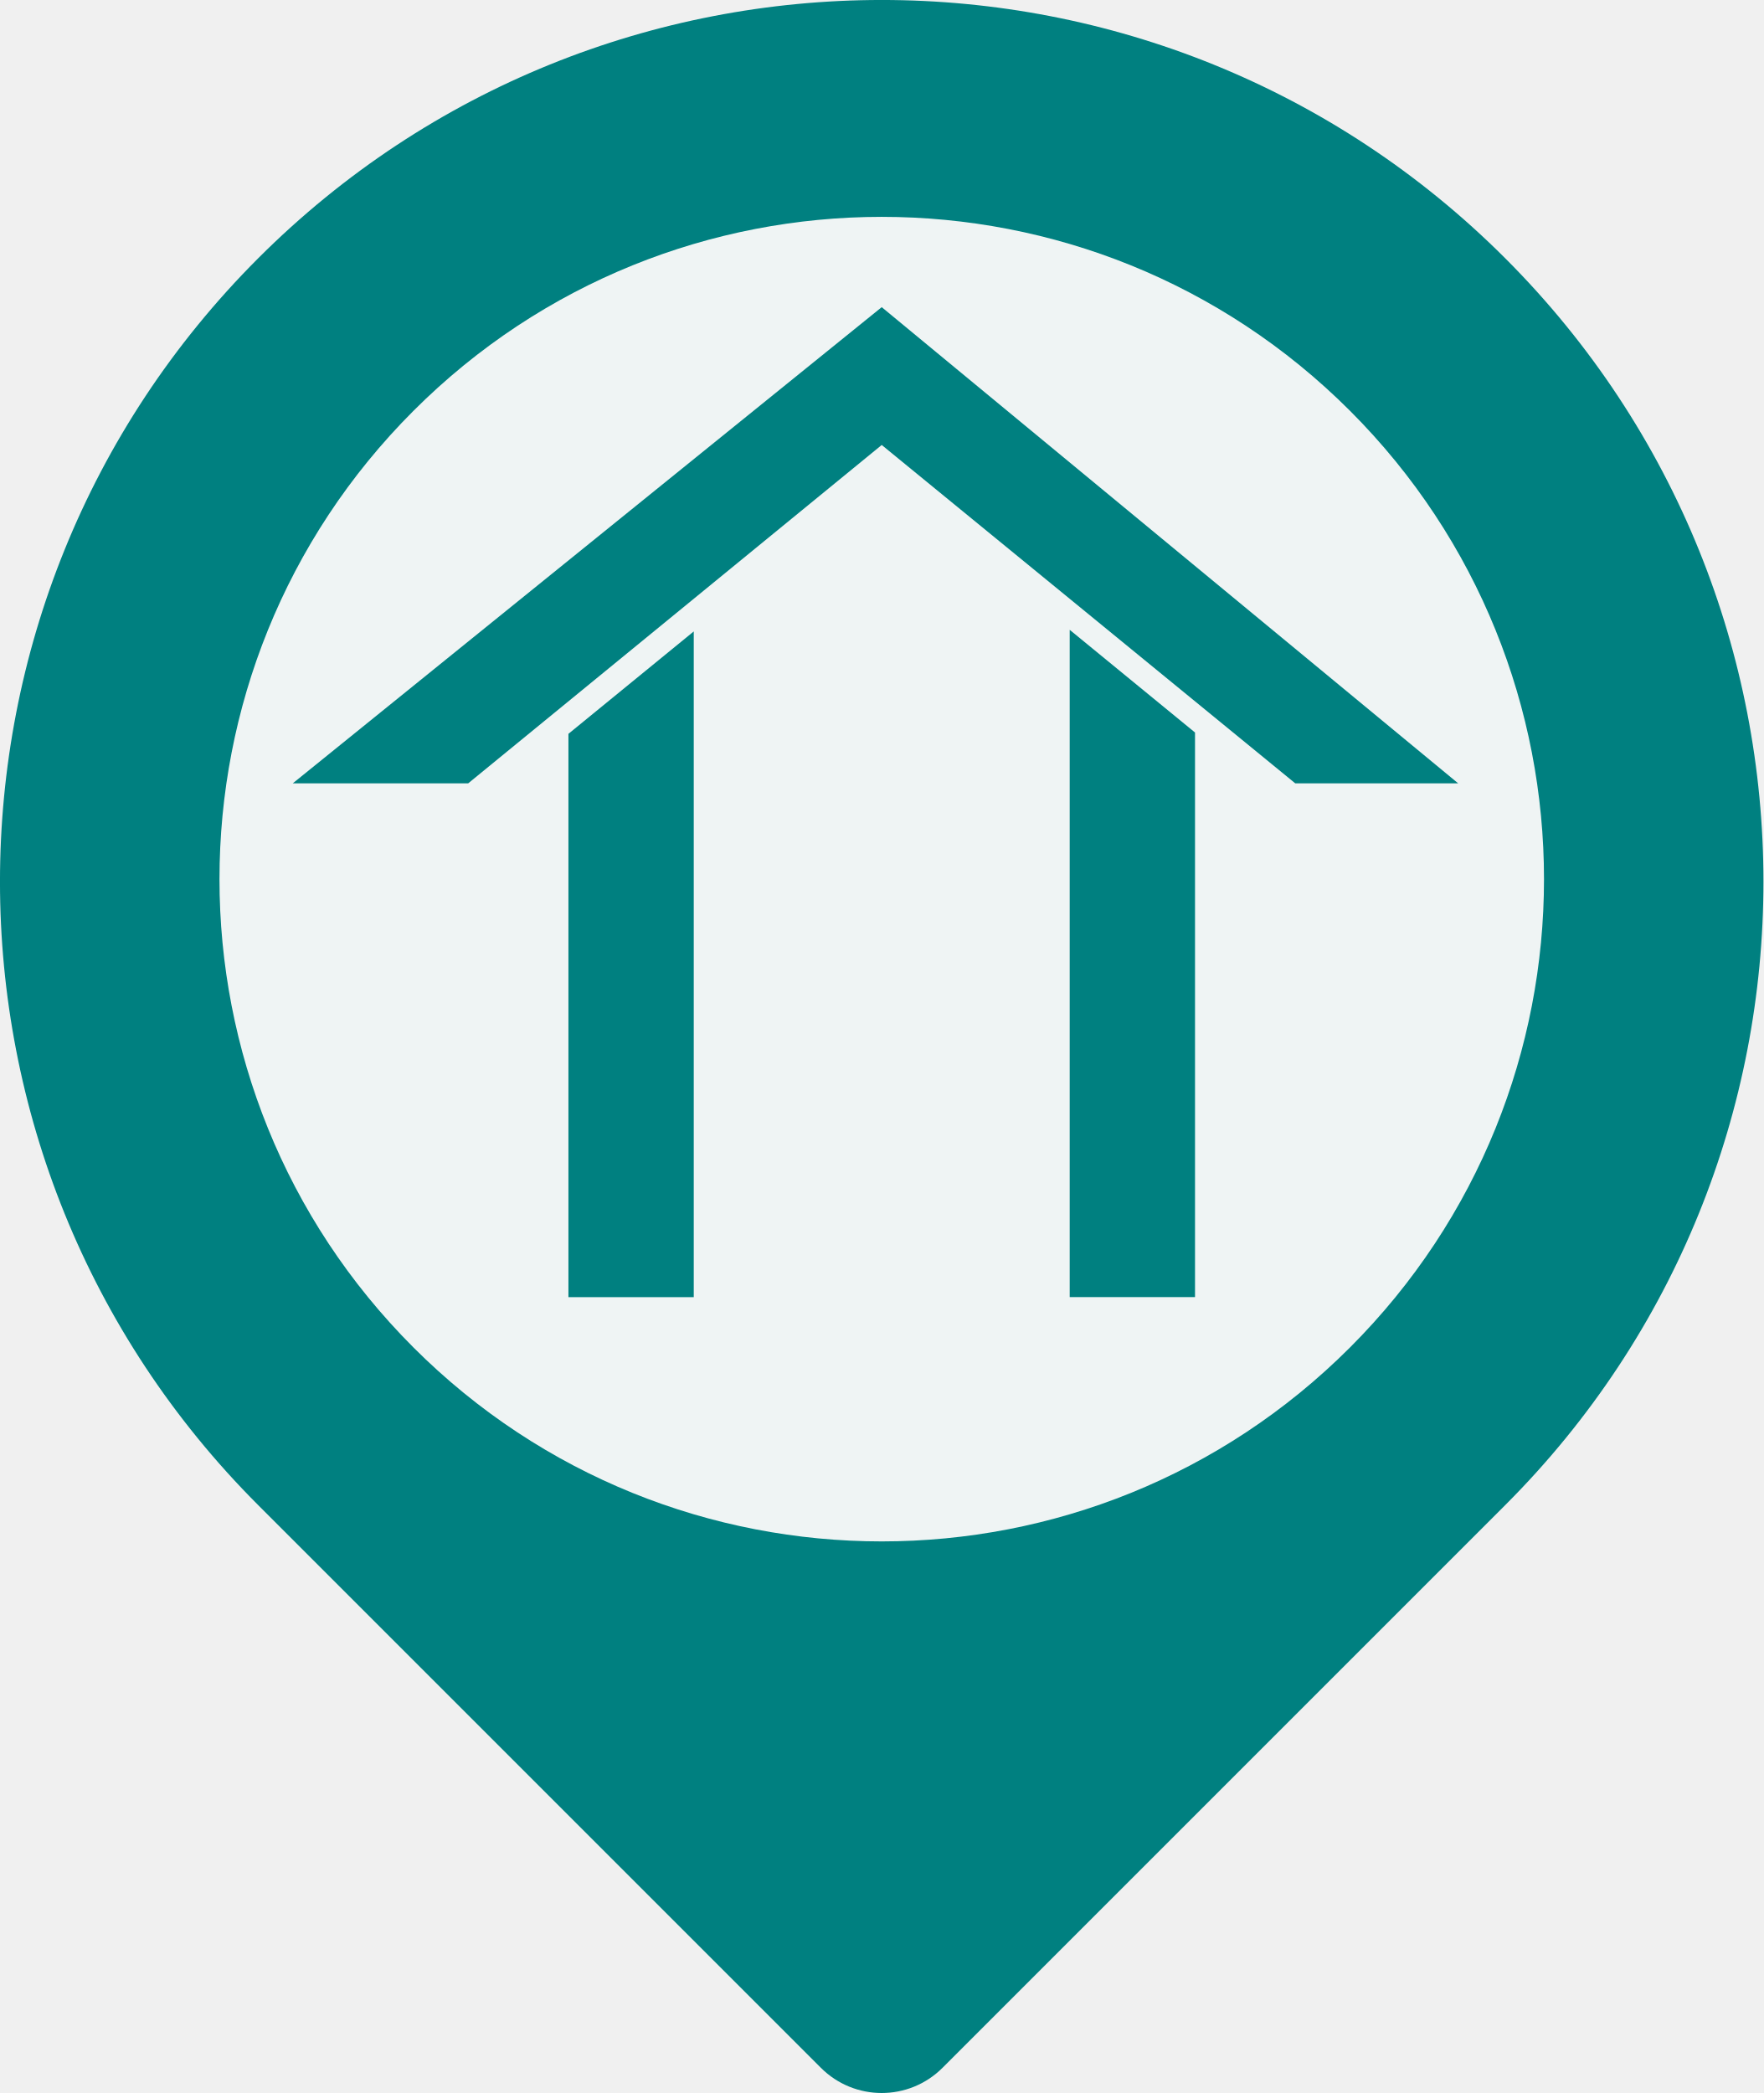
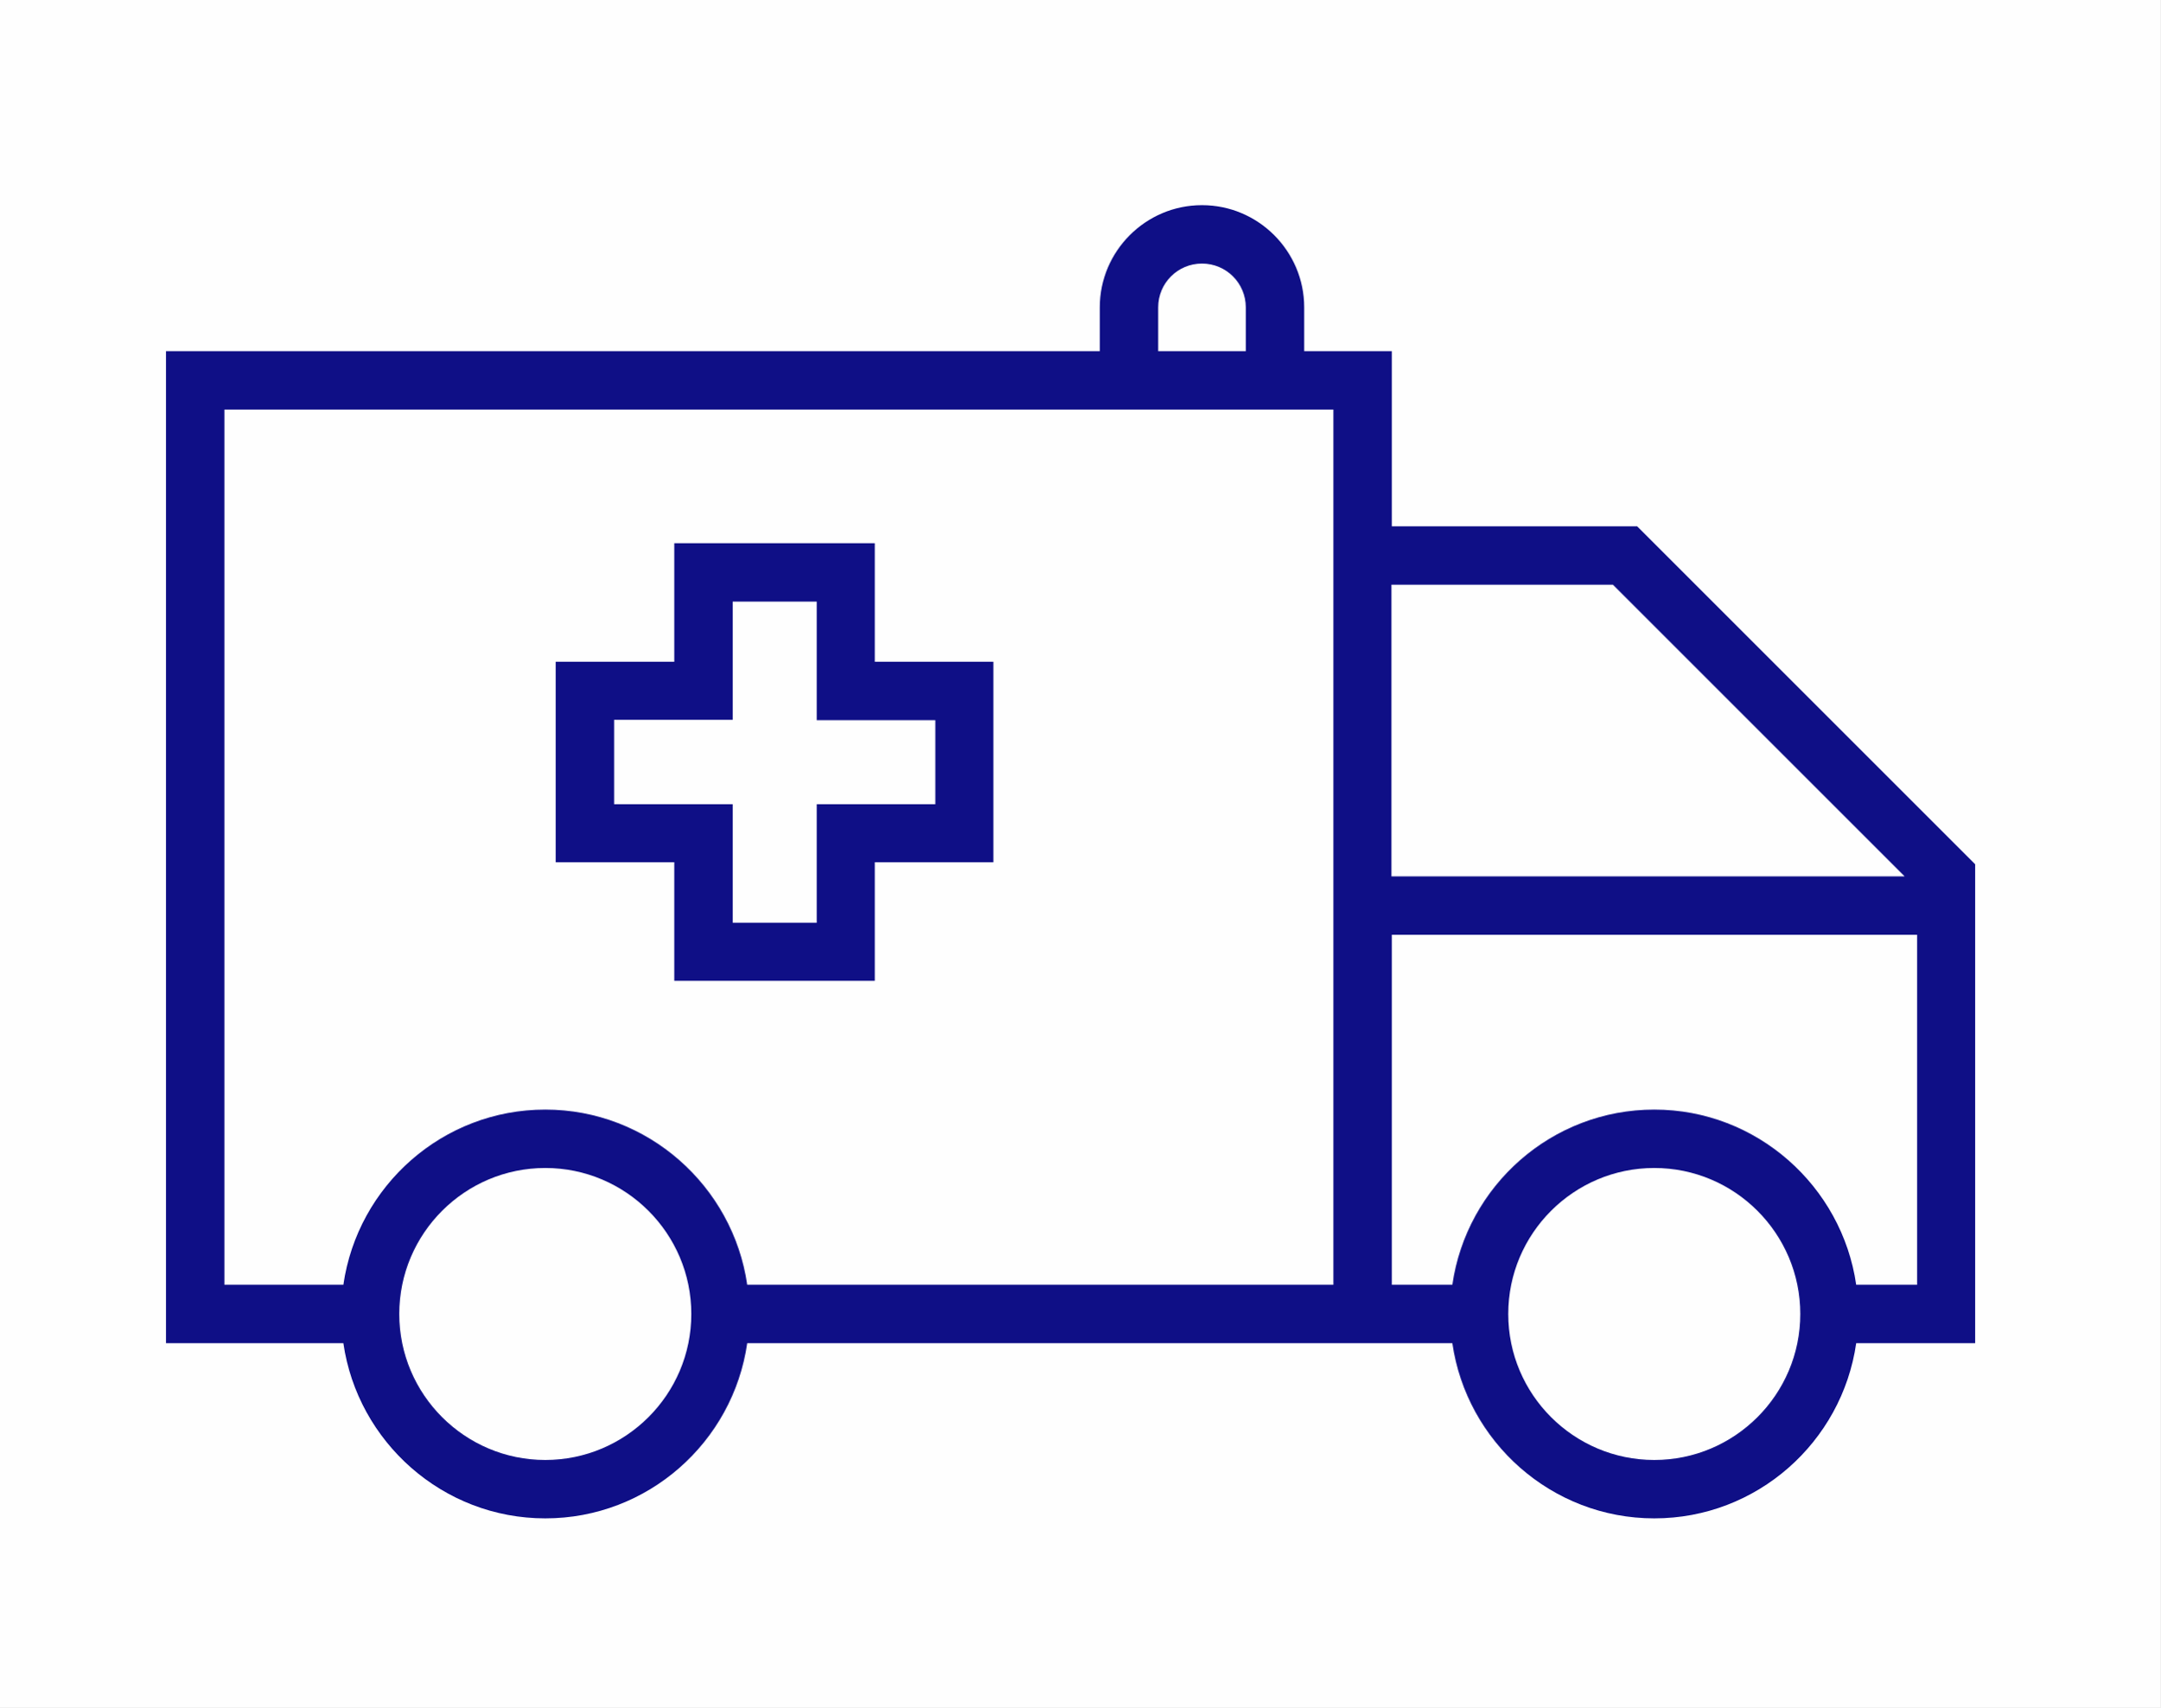
- <svg xmlns="http://www.w3.org/2000/svg" id="svg1123" version="1.1" viewBox="0 0 37.234 44.193" height="44.193mm" width="37.234mm">
-   <defs id="defs1117" />
-   <g transform="translate(-98.50992,-52.28044)" id="layer1">
-     <path id="path3760-3-3" style="fill:#008080;fill-opacity:1;fill-rule:nonzero;stroke:none;stroke-width:0.035" d="m 103.962,57.733 c 7.27,-7.27 19.058,-7.271 26.329,0 7.271,7.27 7.271,19.058 0,26.328 l -11.88,11.88 c -0.71,0.71 -1.859,0.71 -2.569,0 L 103.962,84.061 c -7.27,-7.27 -7.27,-19.058 0,-26.328" />
-     <path id="path3762-6-5" style="fill:#eff4f4;fill-opacity:1;fill-rule:nonzero;stroke:none;stroke-width:0.035" d="m 107.239,80.731 c 5.461,5.461 14.315,5.461 19.776,0 5.461,-5.461 5.461,-14.314 0,-19.776 -5.461,-5.461 -14.315,-5.461 -19.775,0 -5.461,5.461 -5.461,14.315 -7.1e-4,19.776" />
-     <path id="polygon4554-5-2" d="m 117.127,58.766 -12.435,10.054 h 3.704 l 8.731,-7.144 8.731,7.144 h 3.44 z" style="fill:#008080;fill-opacity:1;stroke-width:0.099" />
-     <path id="rect5661-1-3" d="m 110.512,67.775 2.646,-2.162 v 14.056 h -2.646 z" style="fill:#008080;fill-opacity:1;stroke:none;stroke-width:0.06;stroke-miterlimit:4;stroke-dasharray:none;stroke-opacity:1" />
-     <path id="rect5661-1-3-6" d="m 123.742,67.747 -2.646,-2.168 v 14.089 h 2.646 z" style="fill:#008080;fill-opacity:1;stroke:none;stroke-width:0.06;stroke-miterlimit:4;stroke-dasharray:none;stroke-opacity:1" />
+ <svg xmlns="http://www.w3.org/2000/svg" version="1.1" id="Capa_1" x="0px" y="0px" viewBox="0 0 606.548 479.454" xml:space="preserve" width="606.548" height="479.454">
+   <defs id="defs3274" />
+   <g id="g3241" transform="translate(-40.33505,-54.07547)">
+ </g>
+   <g id="g3243" transform="translate(-40.33505,-54.07547)">
+ </g>
+   <g id="g3245" transform="translate(-40.33505,-54.07547)">
+ </g>
+   <g id="g3247" transform="translate(-40.33505,-54.07547)">
+ </g>
+   <g id="g3249" transform="translate(-40.33505,-54.07547)">
+ </g>
+   <g id="g3251" transform="translate(-40.33505,-54.07547)">
+ </g>
+   <g id="g3253" transform="translate(-40.33505,-54.07547)">
+ </g>
+   <g id="g3255" transform="translate(-40.33505,-54.07547)">
+ </g>
+   <g id="g3257" transform="translate(-40.33505,-54.07547)">
+ </g>
+   <g id="g3259" transform="translate(-40.33505,-54.07547)">
+ </g>
+   <g id="g3261" transform="translate(-40.33505,-54.07547)">
+ </g>
+   <g id="g3263" transform="translate(-40.33505,-54.07547)">
+ </g>
+   <g id="g3265" transform="translate(-40.33505,-54.07547)">
+ </g>
+   <g id="g3267" transform="translate(-40.33505,-54.07547)">
+ </g>
+   <g id="g3269" transform="translate(-40.33505,-54.07547)">
+ </g>
+   <g id="layer2" transform="translate(-40.33505,15.52453)">
+     <rect style="opacity:1;fill:#ffffff;fill-opacity:0.941;stroke:none;stroke-width:0.2;stroke-miterlimit:4;stroke-dasharray:none;stroke-opacity:1" id="rect3867" width="606.548" height="479.454" x="40.335" y="-15.525" />
+   </g>
+   <g id="layer1" transform="translate(-40.33505,15.52453)">
+     <g id="g3227" transform="translate(86.94532,-27.51424)">
+       <g id="g3225" style="fill:#00017f;fill-opacity:0.941">
+         <path d="M 413.1,159.8 H 344.2 V 110.6 H 319.6 V 98.3 c 0,-15.8 -12.9,-28.7 -28.7,-28.7 -15.8,0 -28.7,12.9 -28.7,28.7 v 12.3 H 0 v 278.6 h 49.8 c 4,27.7 27.9,49.2 56.7,49.2 28.8,0 52.7,-21.4 56.7,-49.2 h 198 c 4,27.7 27.9,49.2 56.7,49.2 28.8,0 52.7,-21.4 56.7,-49.2 H 508 V 254.7 Z M 278.6,98.3 v 0 c 0,-6.8 5.5,-12.3 12.3,-12.3 6.8,0 12.3,5.5 12.3,12.3 v 12.3 H 278.6 Z M 106.5,422 c -22.6,0 -41,-18.4 -41,-41 0,-22.6 18.4,-41 41,-41 22.6,0 41,18.4 41,41 0,22.6 -18.4,41 -41,41 z M 327.8,372.8 H 163.2 c -4,-27.7 -27.9,-49.2 -56.7,-49.2 -28.8,0 -52.7,21.4 -56.7,49.2 H 16.4 V 127 h 311.4 z m 16.3,-196.6 h 62.2 l 81.9,81.9 H 344.1 Z M 417.9,422 c -22.6,0 -41,-18.4 -41,-41 0,-22.6 18.4,-41 41,-41 22.6,0 41,18.4 41,41 0,22.6 -18.4,41 -41,41 z m 73.8,-49.2 h -17.1 c -4,-27.7 -27.9,-49.2 -56.7,-49.2 -28.8,0 -52.7,21.4 -56.7,49.2 h -17 v -98.3 h 147.5 z" id="path3223" style="fill:#00017f;fill-opacity:0.941" />
+       </g>
+     </g>
+     <g id="g3233" transform="translate(16.16872,-14.57658)" style="fill:#00017f;fill-opacity:0.941">
+       <g id="g3231" style="fill:#00017f;fill-opacity:0.941">
+         <path d="m 269.8,184.9 v -33.3 h -56.3 v 33.3 h -33.3 v 56.3 h 33.3 v 33.3 h 56.3 v -33.3 h 33.3 v -56.3 z m 17,40 h -33.3 v 33.3 h -23.6 v -33.3 h -33.3 v -0.1 -23.6 h 33.3 V 168 h 23.6 v 33.3 h 33.3 z" id="path3229" style="fill:#00017f;fill-opacity:0.941" />
+       </g>
+     </g>
  </g>
</svg>
